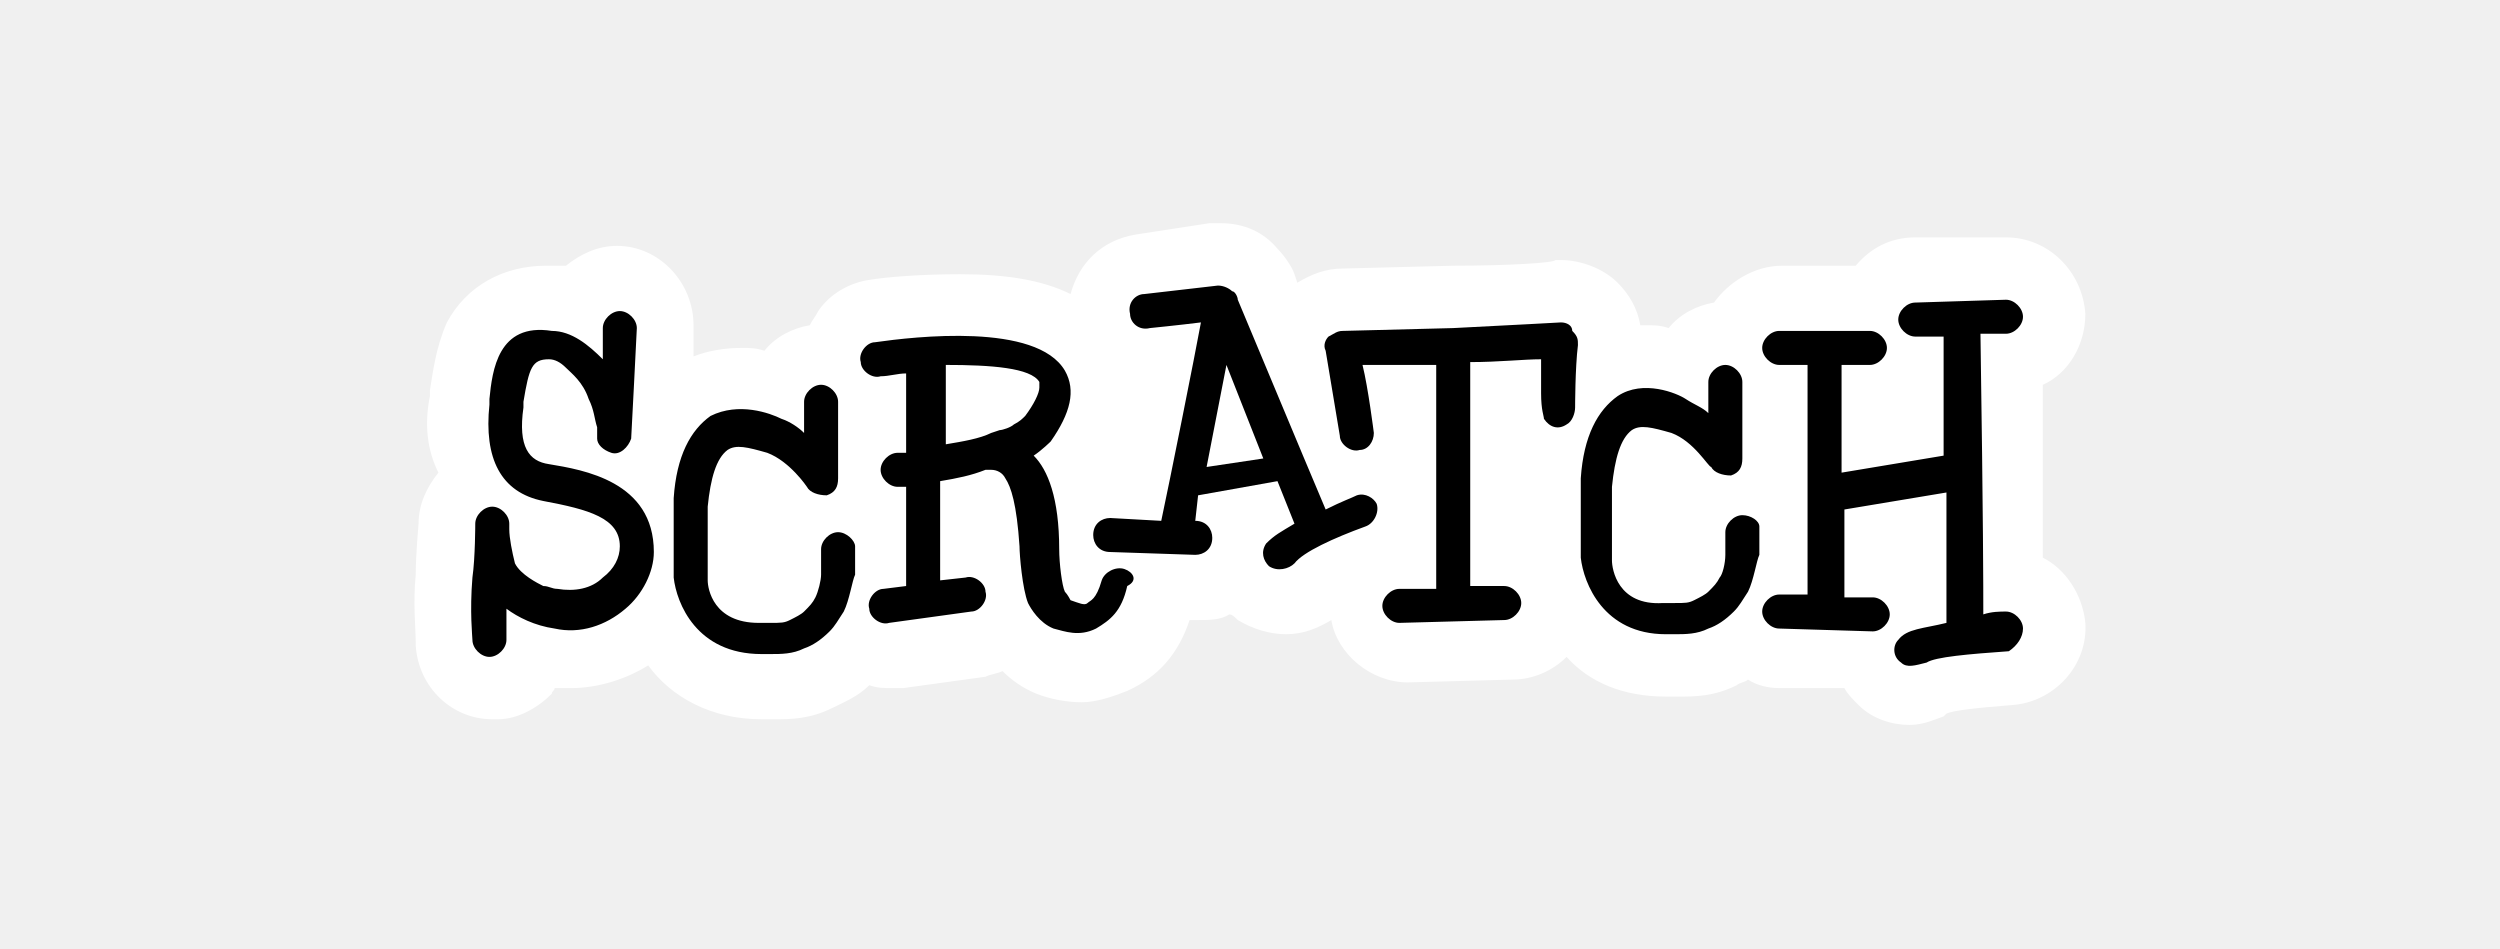
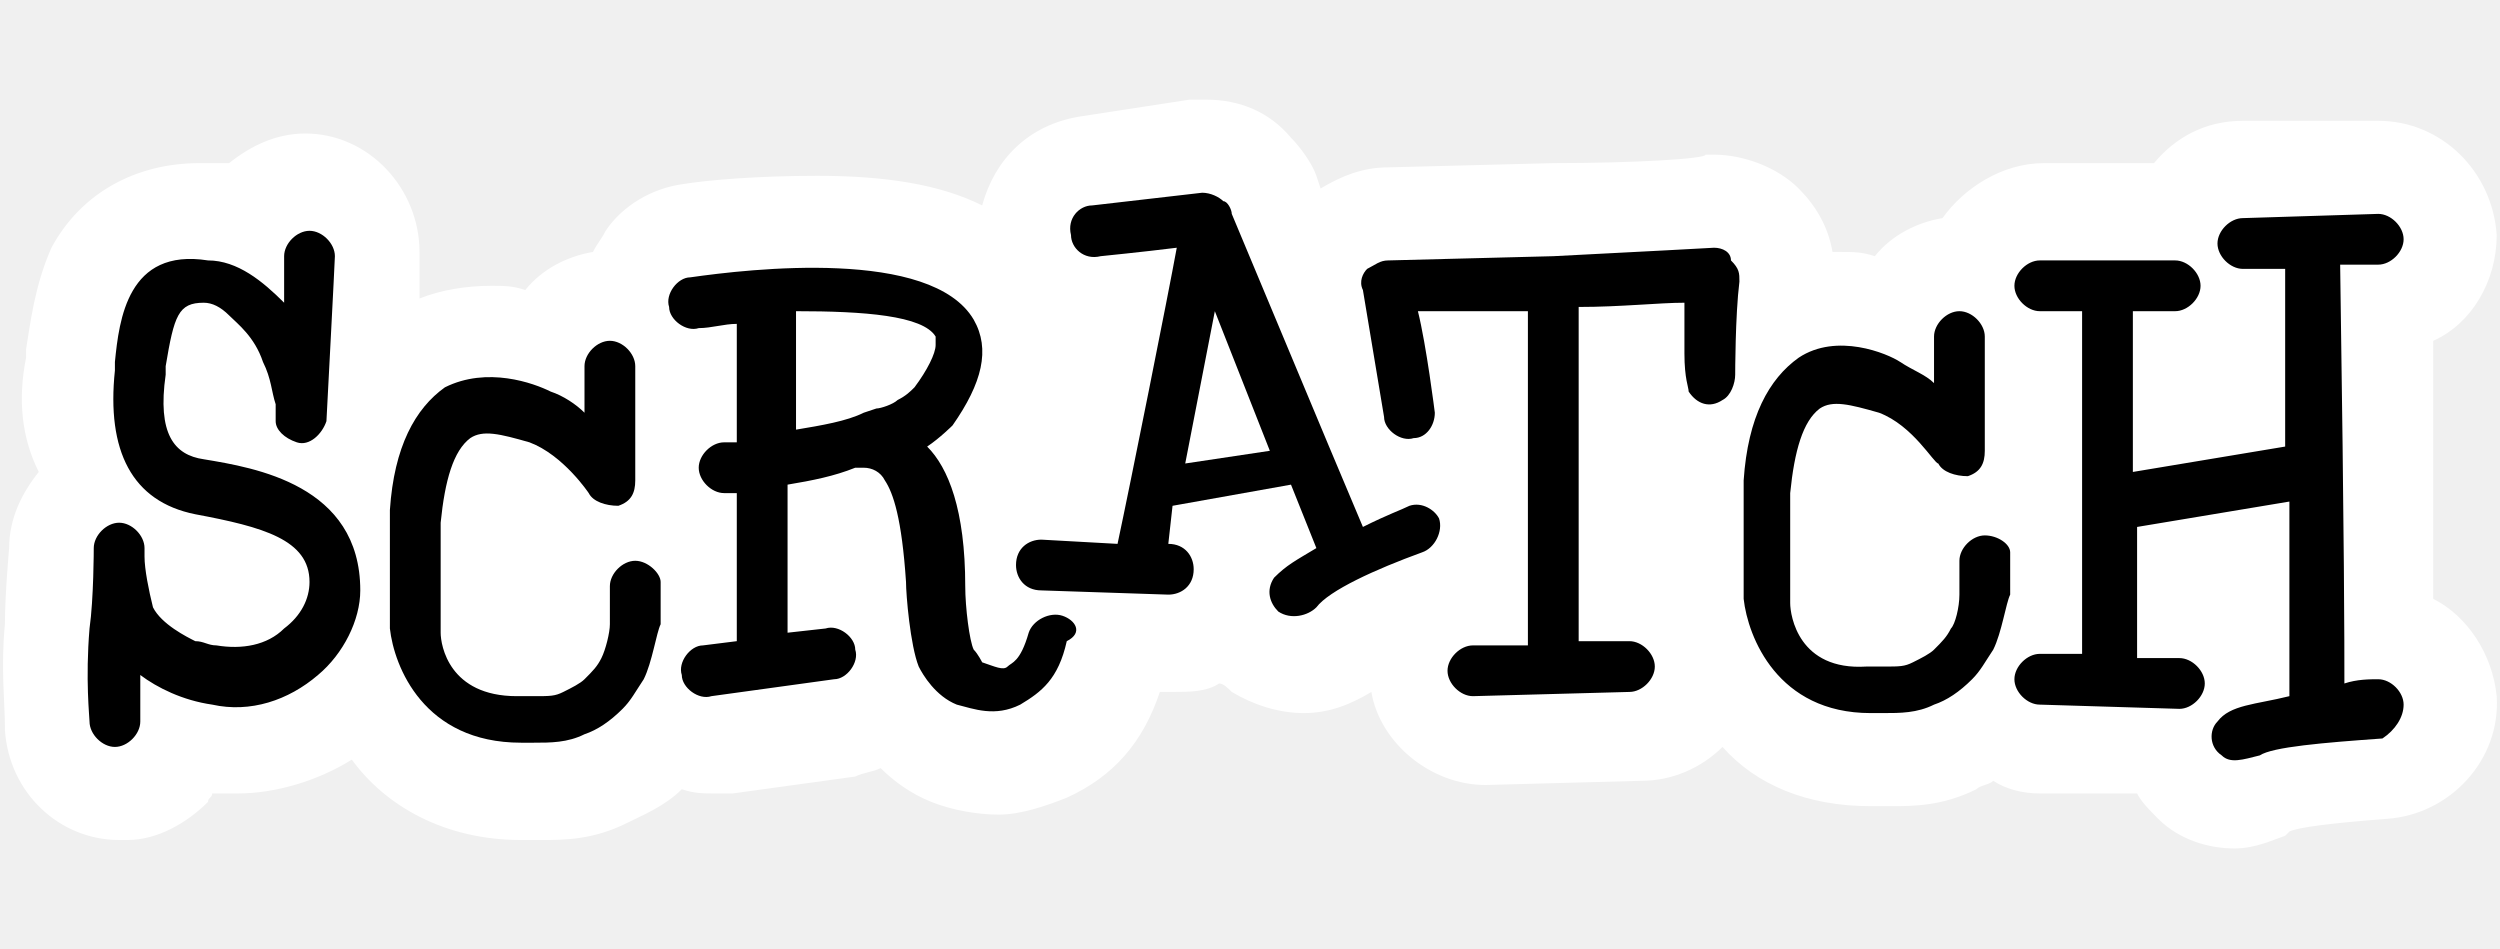
<svg xmlns="http://www.w3.org/2000/svg" id="Layer_1" viewBox="0 0 88.194 33.447" version="1.1" width="80.95" height="30.7">
  <defs id="defs27" />
  <style id="style2">.st0{fill:#fff}.st1{fill:#f9a83a}</style>
-   <g id="g1" transform="translate(14.62203,7.873694)">
+   <g id="g1" transform="matrix(1.492425,0,0,1.492425,0.1077203,3.515728)">
    <path d="m 56.344,17 c -1.3,0.1 -2.1,0.2 -2.3,0.3 l -0.1,0.1 c -0.3,0.1 -0.7,0.3 -1.2,0.3 -0.6,0 -1.3,-0.2 -1.8,-0.7 -0.2,-0.2 -0.4,-0.4 -0.5,-0.6 h -2.3 c -0.4,0 -0.8,-0.1 -1.1,-0.3 -0.1,0.1 -0.3,0.1 -0.4,0.2 -0.8,0.4 -1.5,0.4 -2,0.4 h -0.5 c -1.5,0 -2.7,-0.5 -3.5,-1.4 -0.5,0.5 -1.2,0.8 -1.9,0.8 l -3.7,0.1 c -1.3,0 -2.5,-1 -2.7,-2.2 -0.5,0.3 -1,0.5 -1.6,0.5 -0.6,0 -1.2,-0.2 -1.7,-0.5 -0.1,-0.1 -0.2,-0.2 -0.3,-0.2 -0.3,0.2 -0.7,0.2 -1.1,0.2 h -0.3 c -0.4,1.2 -1.1,2 -2.2,2.5 -0.5,0.2 -1.1,0.4 -1.6,0.4 -0.5,0 -1.1,-0.1 -1.6,-0.3 -0.5,-0.2 -0.9,-0.5 -1.2,-0.8 -0.2,0.1 -0.4,0.1 -0.6,0.2 l -2.9,0.4 h -0.4 c -0.3,0 -0.5,0 -0.8,-0.1 -0.4,0.4 -0.9,0.6 -1.3,0.8 -0.8,0.4 -1.5,0.4 -2,0.4 h -0.5 c -1.8,0 -3.2,-0.8 -4,-1.9 -0.8,0.5 -1.8,0.8 -2.7,0.8 h -0.6 c 0,0.1 -0.1,0.1 -0.1,0.2 -0.5,0.5 -1.2,0.9 -1.9,0.9 h -0.2 c -1.4,0 -2.6,-1.1 -2.7,-2.6 v -0.1 c 0,-0.5 -0.1,-1.4 0,-2.4 0,-0.7 0.1,-1.8 0.1,-1.8 0,-0.7 0.3,-1.3 0.7,-1.8 -0.4,-0.8 -0.5,-1.7 -0.3,-2.7 V 5.9 c 0.1,-0.6 0.2,-1.5 0.6,-2.4 0.7,-1.3 2,-2 3.5,-2 h 0.7 c 0.5,-0.4 1.1,-0.7 1.8,-0.7 1.5,0 2.7,1.3 2.7,2.8 v 1.1 c 0.5,-0.2 1.1,-0.3 1.7,-0.3 0.3,0 0.5,0 0.8,0.1 0.4,-0.5 1,-0.8 1.6,-0.9 0.1,-0.2 0.2,-0.3 0.3,-0.5 0.4,-0.6 1.1,-1 1.8,-1.1 0.6,-0.1 1.8,-0.2 3.2,-0.2 1.6,0 2.9,0.2 3.9,0.7 0.3,-1.1 1.1,-1.9 2.3,-2.1 l 2.6,-0.4 h 0.4 c 0.8,0 1.5,0.3 2,0.9 0.2,0.2 0.5,0.6 0.6,0.9 l 0.1,0.3 c 0.5,-0.3 1,-0.5 1.6,-0.5 l 3.9,-0.1 c 1.9,0 3.6,-0.1 3.6,-0.2 h 0.2 c 0.7,0 1.5,0.3 2,0.8 0.4,0.4 0.7,0.9 0.8,1.5 h 0.2 c 0.3,0 0.5,0 0.8,0.1 0.4,-0.5 1,-0.8 1.6,-0.9 0.5,-0.7 1.4,-1.3 2.4,-1.3 h 2.6 c 0.5,-0.6 1.2,-1 2.1,-1 h 3.2 c 1.5,0 2.7,1.2 2.8,2.7 0,1.1 -0.6,2.1 -1.5,2.5 v 6.1 c 0.8,0.4 1.4,1.3 1.5,2.3 0.1,1.5 -1.1,2.8 -2.6,2.9 z" class="st1" id="path8" style="fill:#ffffff;fill-opacity:1" />
    <path d="m 28.644,5 -0.7,3.6 2,-0.3 z" class="st1" id="path10" style="fill:#ffffff;fill-opacity:1" />
    <path d="m 4.744,8.5 c -0.7,-0.1 -1.1,-0.6 -0.9,-2 V 6.3 c 0.2,-1.2 0.3,-1.5 0.9,-1.5 0.2,0 0.4,0.1 0.6,0.3 0.2,0.2 0.6,0.5 0.8,1.1 0.2,0.4 0.2,0.7 0.3,1 v 0.4 c 0,0.2 0.2,0.4 0.5,0.5 0.3,0.1 0.6,-0.2 0.7,-0.5 0,0 0.2,-3.8 0.2,-3.9 0,-0.3 -0.3,-0.6 -0.6,-0.6 -0.3,0 -0.6,0.3 -0.6,0.6 v 1.1 c -0.5,-0.5 -1.1,-1 -1.8,-1 -1.9,-0.3 -2.1,1.4 -2.2,2.4 v 0.2 c -0.2,1.9 0.4,3.1 1.9,3.4 1.6,0.3 2.7,0.6 2.7,1.6 0,0.4 -0.2,0.8 -0.6,1.1 -0.4,0.4 -1,0.5 -1.6,0.4 -0.2,0 -0.3,-0.1 -0.5,-0.1 -0.2,-0.1 -0.8,-0.4 -1,-0.8 -0.1,-0.4 -0.2,-0.9 -0.2,-1.2 v -0.2 c 0,-0.3 -0.3,-0.6 -0.6,-0.6 -0.3,0 -0.6,0.3 -0.6,0.6 0,0 0,1.2 -0.1,1.9 -0.1,1.2 0,2.1 0,2.2 0,0.3 0.3,0.6 0.6,0.6 0.3,0 0.6,-0.3 0.6,-0.6 v -1.1 c 0.4,0.3 1,0.6 1.7,0.7 0.9,0.2 1.8,-0.1 2.5,-0.7 0.6,-0.5 1,-1.3 1,-2 0,-2.5 -2.5,-2.9 -3.7,-3.1 M 21.544,6.8 c -0.1,0.1 -0.2,0.2 -0.4,0.3 -0.1,0.1 -0.4,0.2 -0.5,0.2 l -0.3,0.1 c -0.4,0.2 -1,0.3 -1.6,0.4 V 5 c 1.6,0 3,0.1 3.3,0.6 v 0.2 c 0,0.2 -0.2,0.6 -0.5,1 m 3.5,5.4 c -0.3,-0.1 -0.7,0.1 -0.8,0.4 -0.2,0.7 -0.4,0.7 -0.5,0.8 -0.1,0.1 -0.3,0 -0.6,-0.1 0,0 -0.1,-0.2 -0.2,-0.3 -0.1,-0.2 -0.2,-1 -0.2,-1.5 0,-1.8 -0.4,-2.8 -0.9,-3.3 0.3,-0.2 0.6,-0.5 0.6,-0.5 0.7,-1 0.9,-1.8 0.5,-2.5 -1,-1.7 -5.3,-1.2 -6.7,-1 -0.3,0 -0.6,0.4 -0.5,0.7 0,0.3 0.4,0.6 0.7,0.5 0.3,0 0.6,-0.1 0.9,-0.1 v 2.8 h -0.3 c -0.3,0 -0.6,0.3 -0.6,0.6 0,0.3 0.3,0.6 0.6,0.6 h 0.3 v 3.5 l -0.8,0.1 c -0.3,0 -0.6,0.4 -0.5,0.7 0,0.3 0.4,0.6 0.7,0.5 l 2.9,-0.4 c 0.3,0 0.6,-0.4 0.5,-0.7 0,-0.3 -0.4,-0.6 -0.7,-0.5 l -0.9,0.1 V 9.1 c 0.6,-0.1 1.1,-0.2 1.6,-0.4 h 0.2 c 0.2,0 0.4,0.1 0.5,0.3 0.2,0.3 0.4,0.9 0.5,2.4 0,0.3 0.1,1.5 0.3,2 0.1,0.2 0.4,0.7 0.9,0.9 0.4,0.1 0.9,0.3 1.5,0 0.5,-0.3 0.9,-0.6 1.1,-1.5 0.4,-0.2 0.2,-0.5 -0.1,-0.6 m 21.8,-1.9 c -0.3,0 -0.6,0.3 -0.6,0.6 v 0.8 c 0,0.3 -0.1,0.7 -0.2,0.8 -0.1,0.2 -0.2,0.3 -0.4,0.5 -0.1,0.1 -0.3,0.2 -0.5,0.3 -0.2,0.1 -0.3,0.1 -0.7,0.1 h -0.4 c -1.6,0.1 -1.8,-1.2 -1.8,-1.5 V 9.3 c 0.1,-1 0.3,-1.7 0.7,-2 0.3,-0.2 0.7,-0.1 1.4,0.1 0.8,0.3 1.3,1.2 1.4,1.2 0.1,0.2 0.4,0.3 0.7,0.3 0.3,-0.1 0.4,-0.3 0.4,-0.6 V 5.6 c 0,-0.3 -0.3,-0.6 -0.6,-0.6 -0.3,0 -0.6,0.3 -0.6,0.6 v 1.1 c -0.2,-0.2 -0.5,-0.3 -0.8,-0.5 -0.3,-0.2 -1.5,-0.7 -2.4,-0.1 -0.7,0.5 -1.2,1.4 -1.3,2.9 v 2.8 c 0.1,0.9 0.8,2.7 3,2.7 h 0.3 c 0.4,0 0.8,0 1.2,-0.2 0.3,-0.1 0.6,-0.3 0.9,-0.6 0.2,-0.2 0.3,-0.4 0.5,-0.7 0.2,-0.4 0.3,-1.1 0.4,-1.3 v -1 c 0,-0.2 -0.3,-0.4 -0.6,-0.4 m 9.9,4 c 0,-0.3 -0.3,-0.6 -0.6,-0.6 -0.2,0 -0.5,0 -0.8,0.1 0,-1 0,-3.1 -0.1,-9.9 h 0.9 c 0.3,0 0.6,-0.3 0.6,-0.6 0,-0.3 -0.3,-0.6 -0.6,-0.6 l -3.2,0.1 c -0.3,0 -0.6,0.3 -0.6,0.6 0,0.3 0.3,0.6 0.6,0.6 h 1 v 4.2 l -3.6,0.6 V 5 h 1 c 0.3,0 0.6,-0.3 0.6,-0.6 0,-0.3 -0.3,-0.6 -0.6,-0.6 h -3.2 c -0.3,0 -0.6,0.3 -0.6,0.6 0,0.3 0.3,0.6 0.6,0.6 h 1 v 8.1 h -1 c -0.3,0 -0.6,0.3 -0.6,0.6 0,0.3 0.3,0.6 0.6,0.6 l 3.3,0.1 c 0.3,0 0.6,-0.3 0.6,-0.6 0,-0.3 -0.3,-0.6 -0.6,-0.6 h -1 v -3.1 l 3.6,-0.6 v 4.6 c -0.8,0.2 -1.4,0.2 -1.7,0.6 -0.2,0.2 -0.2,0.6 0.1,0.8 0.2,0.2 0.5,0.1 0.9,0 0.3,-0.2 1.5,-0.3 2.9,-0.4 0.3,-0.2 0.5,-0.5 0.5,-0.8" class="st0" id="path12" style="fill:#000000;fill-opacity:1" />
    <path d="m 27.944,8.6 0.7,-3.6 1.3,3.3 z m 5.3,1 c -0.2,0.1 -0.5,0.2 -1.1,0.5 l -0.8,-1.9 -2.3,-5.5 c 0,-0.1 -0.1,-0.3 -0.2,-0.3 -0.1,-0.1 -0.3,-0.2 -0.5,-0.2 l -2.6,0.3 c -0.3,0 -0.6,0.3 -0.5,0.7 0,0.3 0.3,0.6 0.7,0.5 0,0 1,-0.1 1.8,-0.2 -0.2,1.1 -1.1,5.6 -1.4,7 l -1.8,-0.1 c -0.3,0 -0.6,0.2 -0.6,0.6 0,0.3 0.2,0.6 0.6,0.6 l 3,0.1 c 0.3,0 0.6,-0.2 0.6,-0.6 0,-0.3 -0.2,-0.6 -0.6,-0.6 l 0.1,-0.9 2.8,-0.5 0.6,1.5 c -0.5,0.3 -0.7,0.4 -1,0.7 -0.2,0.3 -0.1,0.6 0.1,0.8 0.3,0.2 0.7,0.1 0.9,-0.1 0.3,-0.4 1.4,-0.9 2.5,-1.3 0.3,-0.1 0.5,-0.5 0.4,-0.8 -0.1,-0.2 -0.4,-0.4 -0.7,-0.3" class="st0" id="path14" style="fill:#000000;fill-opacity:1" />
    <path d="m 40.444,3.5 c 0,0 -1.8,0.1 -3.8,0.2 l -3.9,0.1 c -0.2,0 -0.3,0.1 -0.5,0.2 -0.1,0.1 -0.2,0.3 -0.1,0.5 l 0.5,3 c 0,0.3 0.4,0.6 0.7,0.5 0.3,0 0.5,-0.3 0.5,-0.6 0,0 -0.2,-1.6 -0.4,-2.4 h 2.6 v 7.9 h -1.3 c -0.3,0 -0.6,0.3 -0.6,0.6 0,0.3 0.3,0.6 0.6,0.6 l 3.7,-0.1 c 0.3,0 0.6,-0.3 0.6,-0.6 0,-0.3 -0.3,-0.6 -0.6,-0.6 h -1.2 V 4.9 c 1,0 1.9,-0.1 2.5,-0.1 V 6 c 0,0.6 0.1,0.8 0.1,0.9 0.2,0.3 0.5,0.4 0.8,0.2 0.2,-0.1 0.3,-0.4 0.3,-0.6 0,0 0,-1.4 0.1,-2.2 0,-0.2 0,-0.3 -0.2,-0.5 0,-0.2 -0.2,-0.3 -0.4,-0.3 m -25.5,7.4 c -0.3,0 -0.6,0.3 -0.6,0.6 v 0.9 c 0,0.2 -0.1,0.6 -0.2,0.8 -0.1,0.2 -0.2,0.3 -0.4,0.5 -0.1,0.1 -0.3,0.2 -0.5,0.3 -0.2,0.1 -0.3,0.1 -0.7,0.1 h -0.4 c -1.6,0 -1.8,-1.2 -1.8,-1.5 V 10 c 0.1,-1 0.3,-1.7 0.7,-2 0.3,-0.2 0.7,-0.1 1.4,0.1 0.8,0.3 1.4,1.2 1.4,1.2 0.1,0.2 0.4,0.3 0.7,0.3 0.3,-0.1 0.4,-0.3 0.4,-0.6 V 6.3 c 0,-0.3 -0.3,-0.6 -0.6,-0.6 -0.3,0 -0.6,0.3 -0.6,0.6 v 1.1 c -0.2,-0.2 -0.5,-0.4 -0.8,-0.5 -0.4,-0.2 -1.5,-0.6 -2.5,-0.1 -0.7,0.5 -1.2,1.4 -1.3,2.9 v 2.8 c 0.1,0.9 0.8,2.7 3.1,2.7 h 0.3 c 0.4,0 0.8,0 1.2,-0.2 0.3,-0.1 0.6,-0.3 0.9,-0.6 0.2,-0.2 0.3,-0.4 0.5,-0.7 0.2,-0.4 0.3,-1.1 0.4,-1.3 v -1 c 0,-0.2 -0.3,-0.5 -0.6,-0.5" class="st0" id="path16" style="fill:#000000;fill-opacity:1" />
  </g>
</svg>
